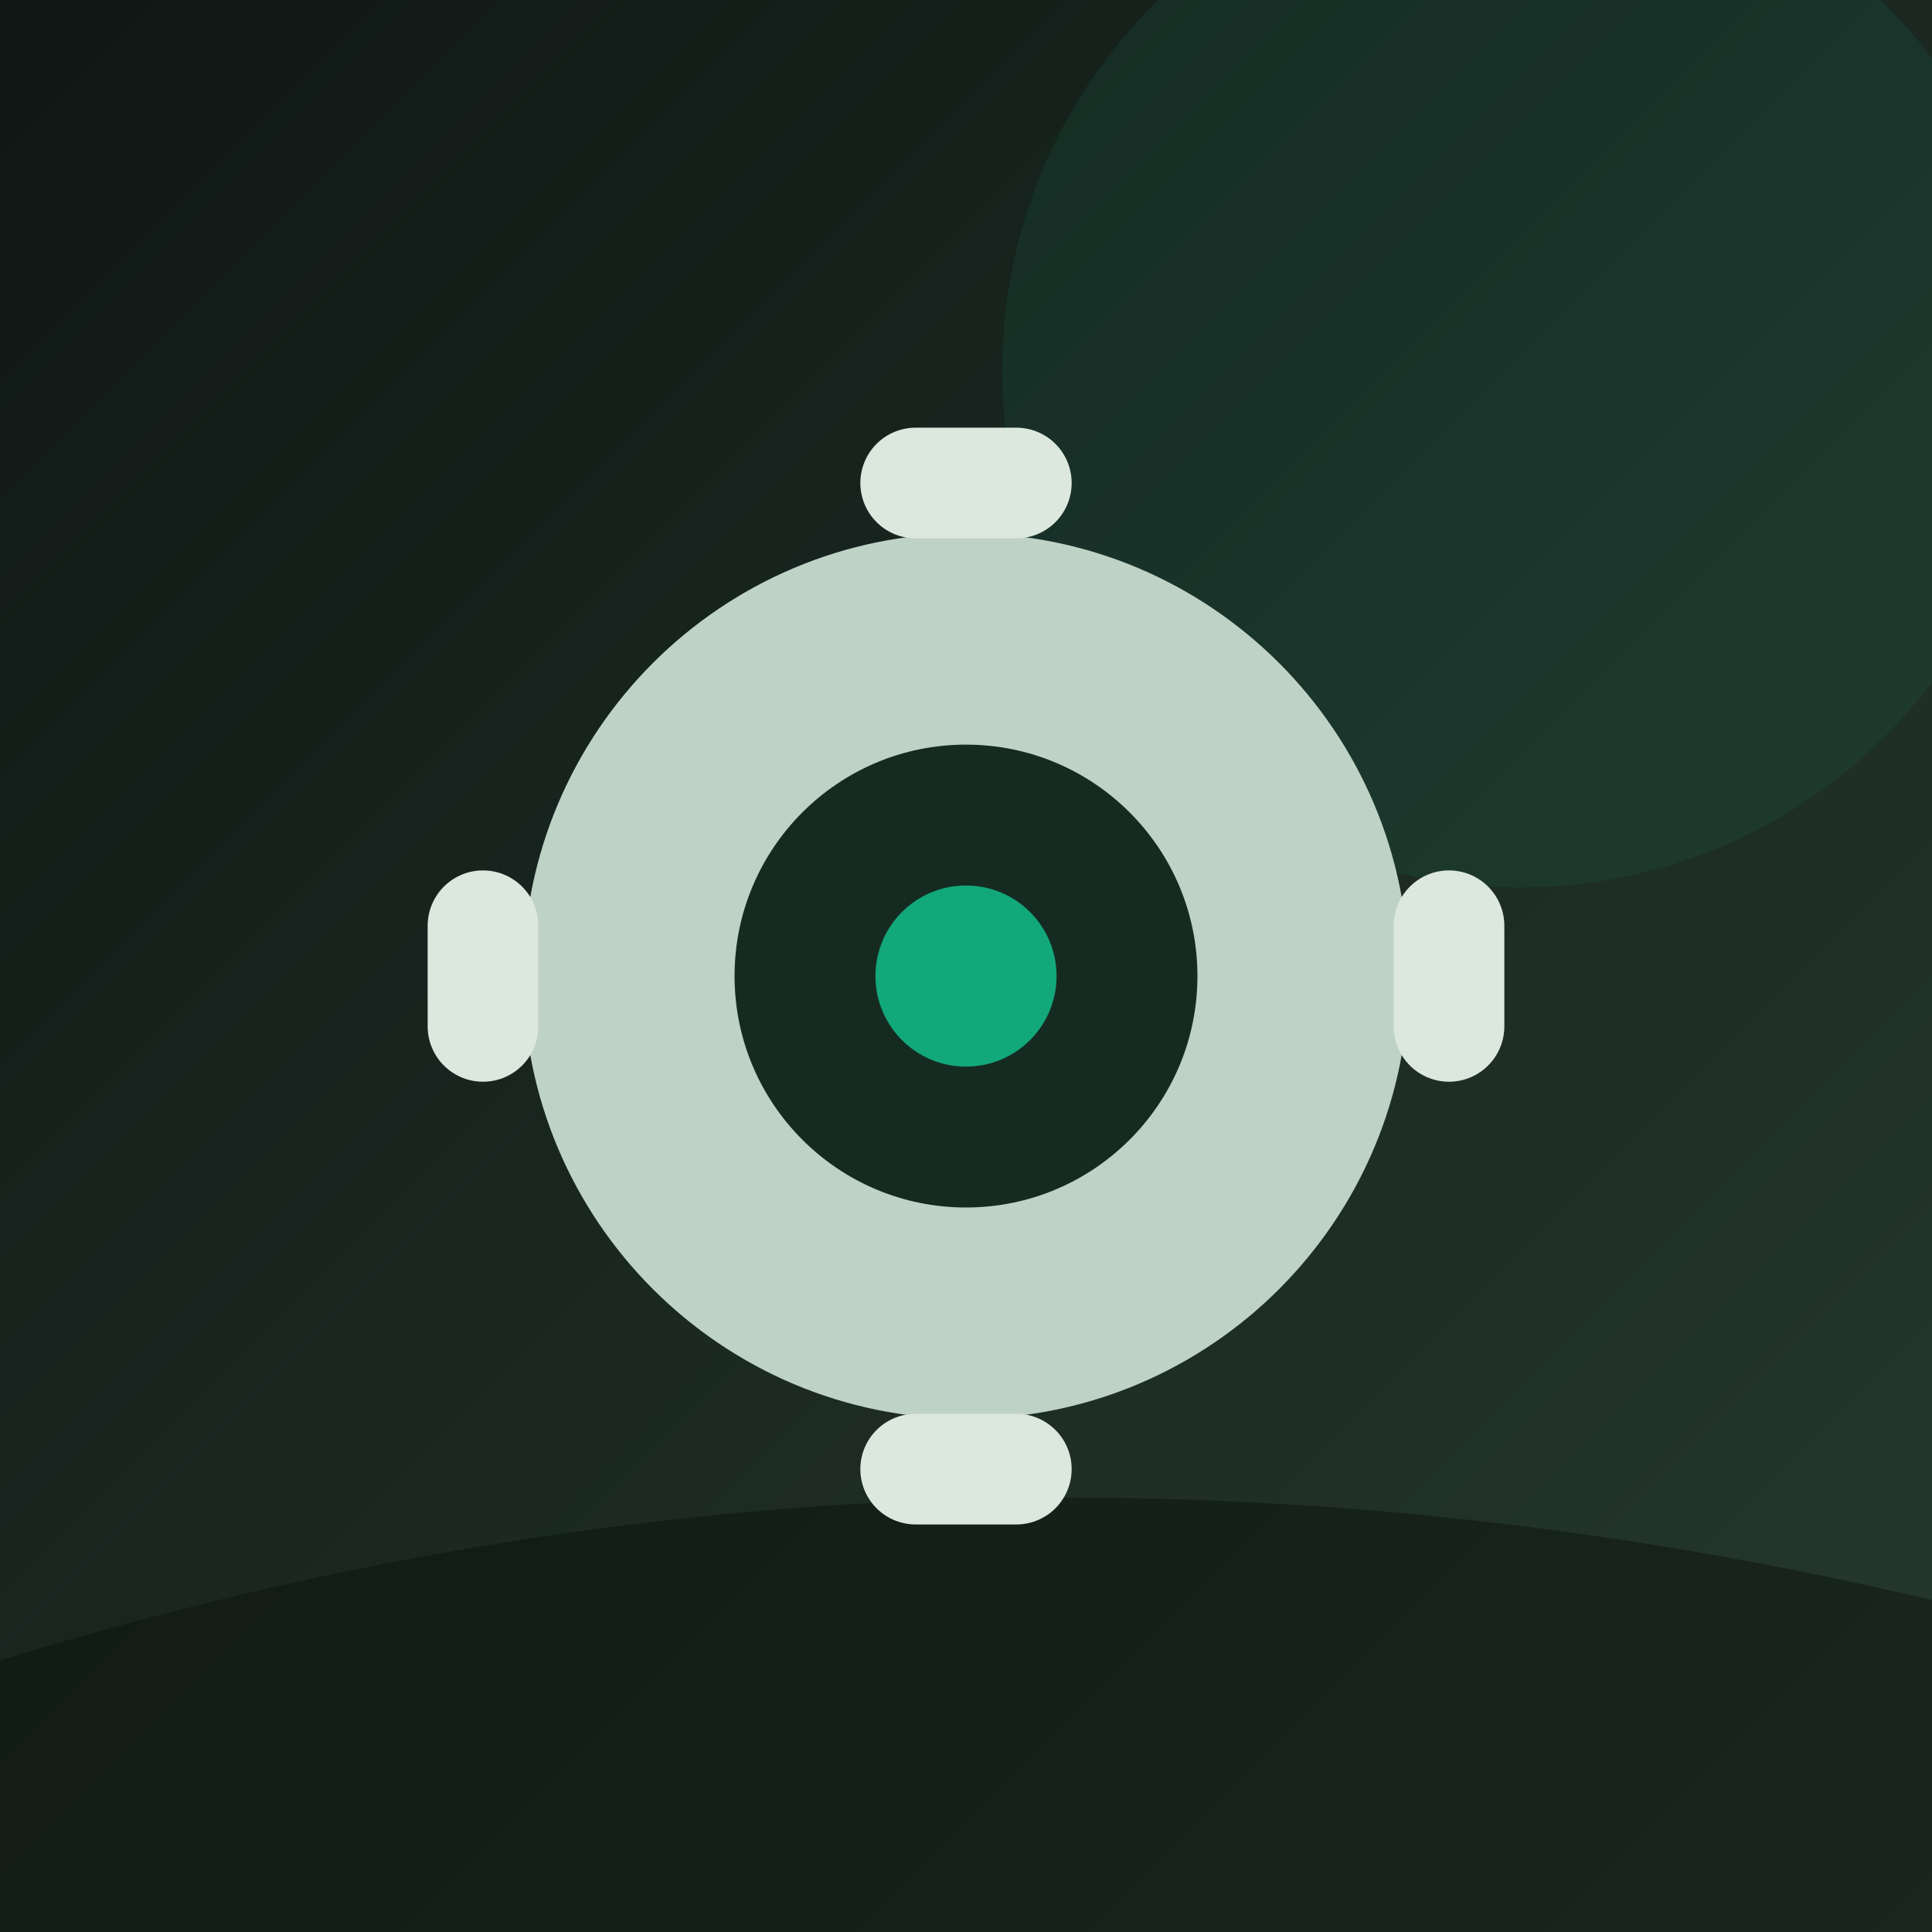
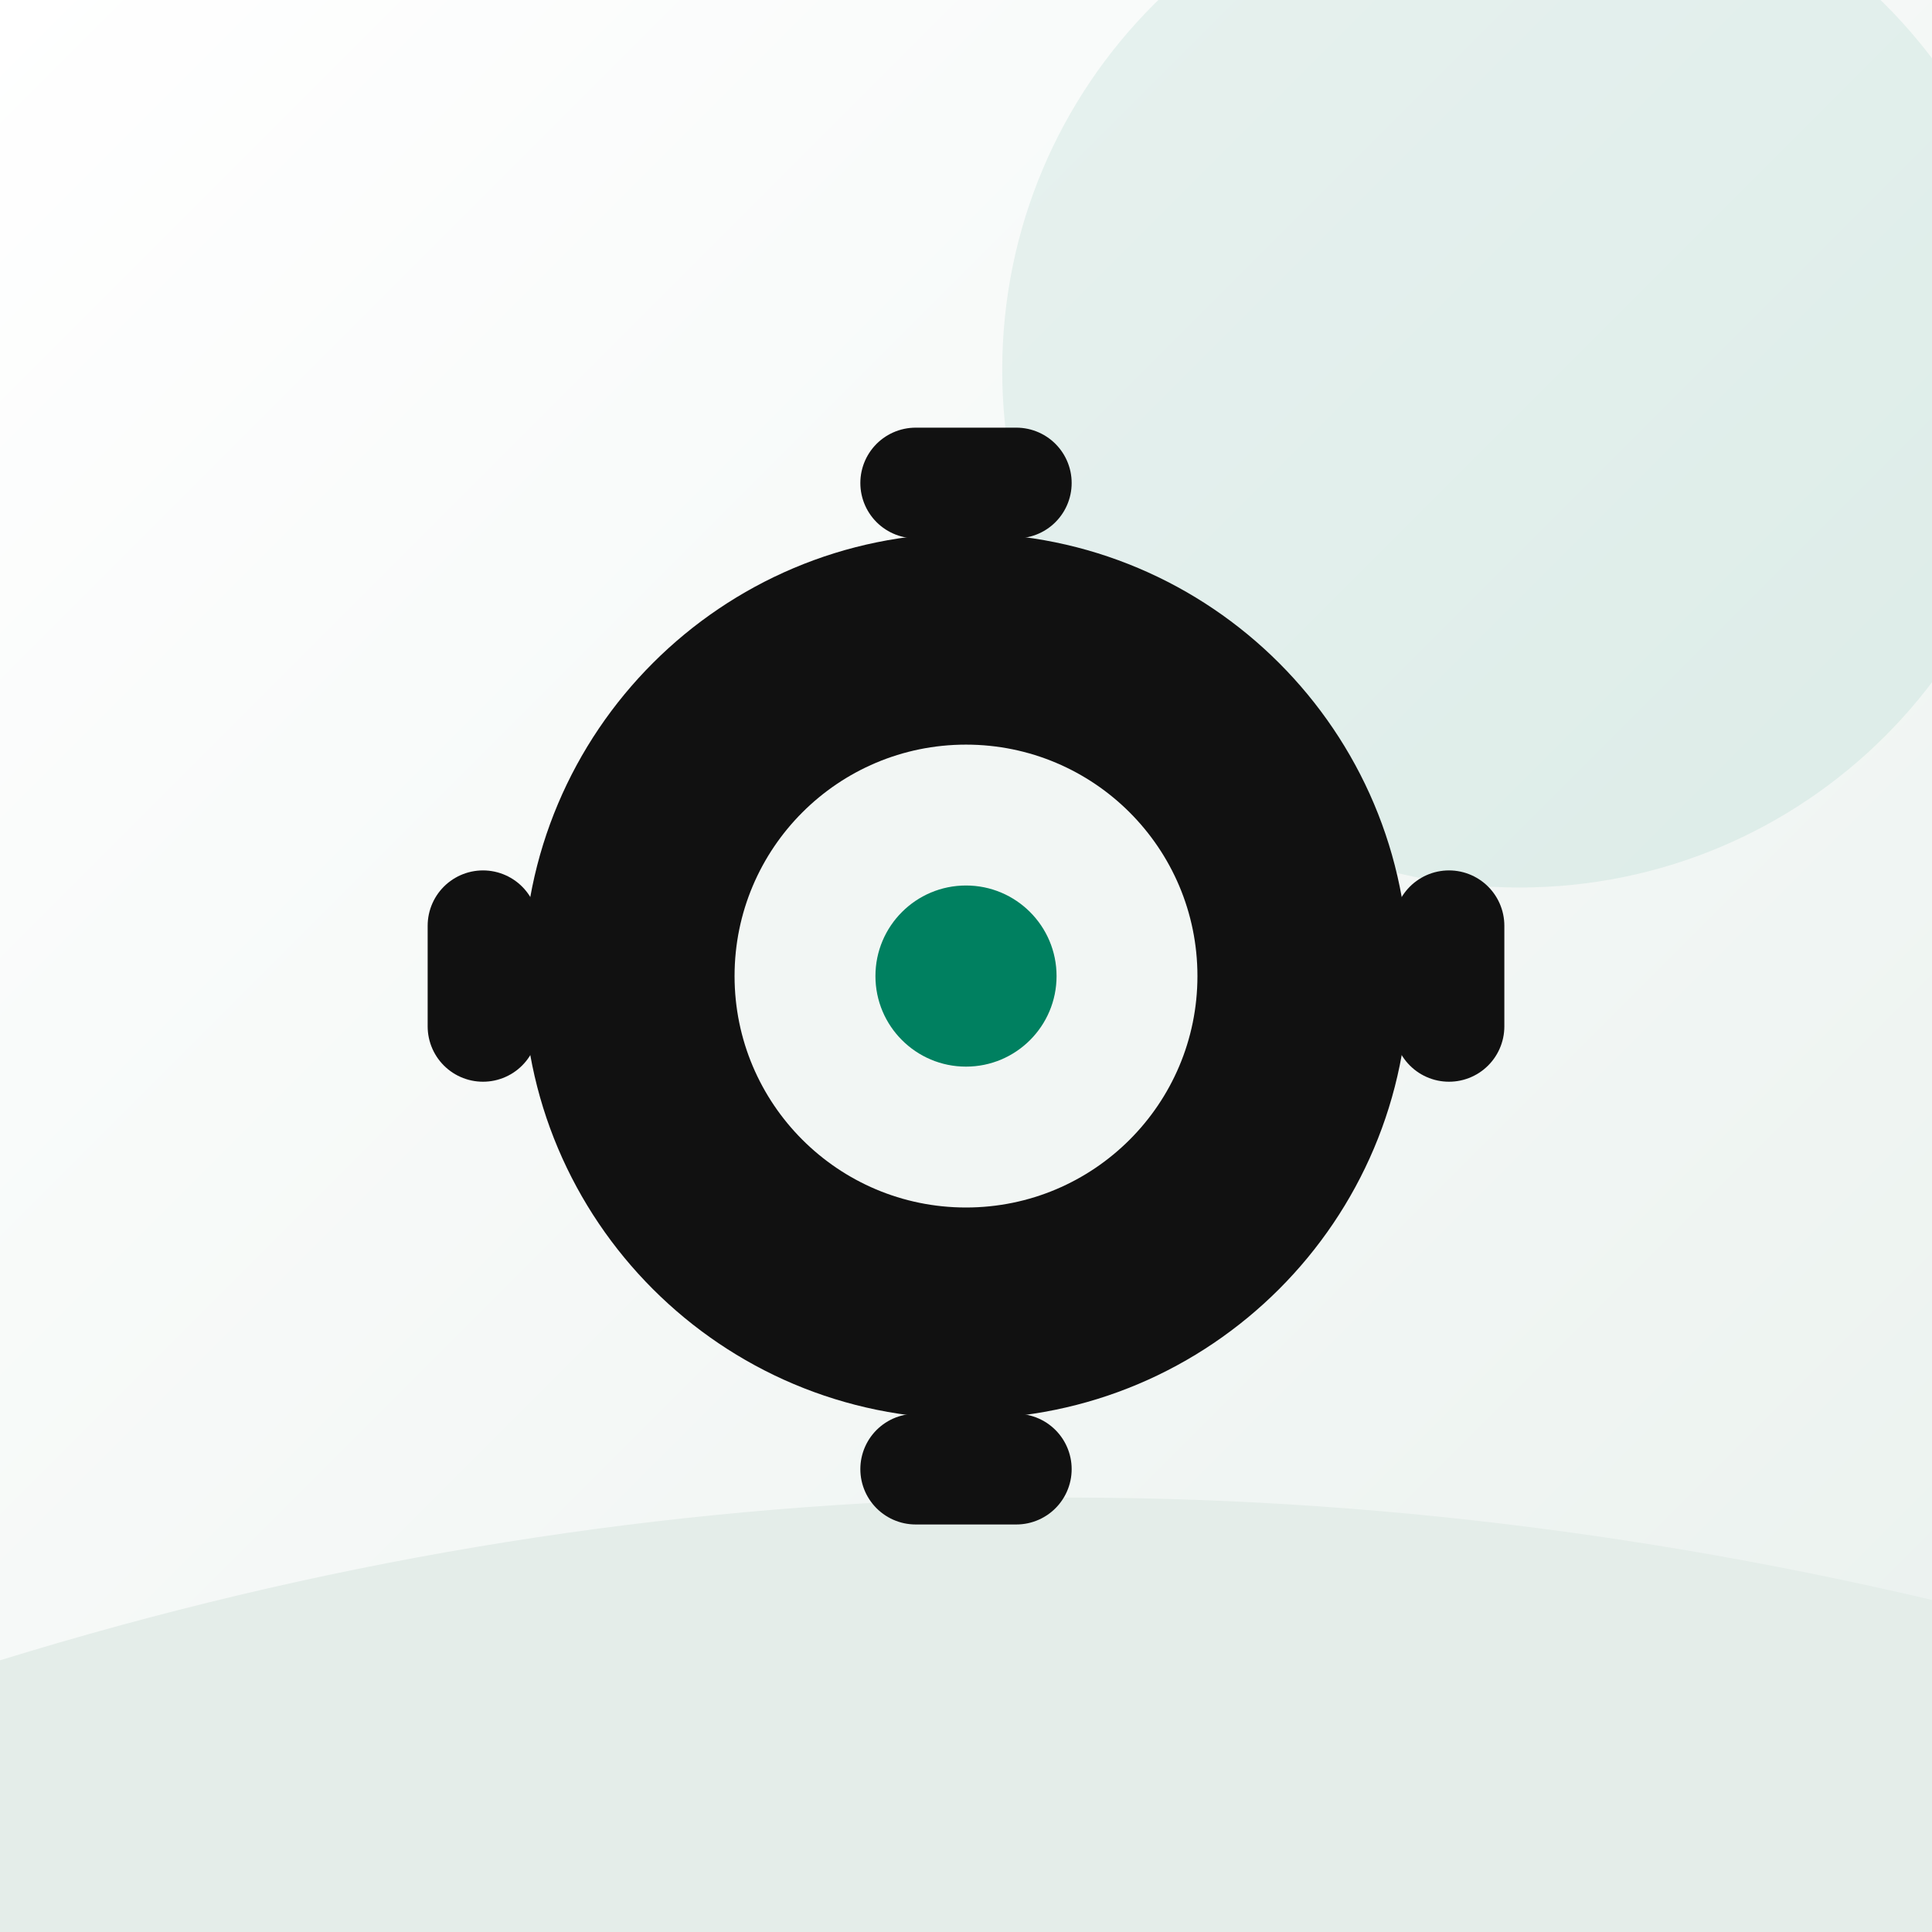
<svg xmlns="http://www.w3.org/2000/svg" viewBox="0 0 960 960" width="960" height="960" role="img" aria-label="Automotive parts category illustration">
  <defs>
    <linearGradient id="background" x2="1" y2="1">
-       <stop stop-color="#0F1714" />
-       <stop offset="1" stop-color="#26392F" />
+       <stop stop-color="#FFFFFF" />
+       <stop offset="1" stop-color="#EAF1EE" />
    </linearGradient>
  </defs>
  <rect width="960" height="960" fill="url(#background)" />
-   <circle cx="755" cy="184" r="257" fill="#12A87A" opacity=".10" />
-   <path d="M0 825Q470 680 960 795V960H0Z" fill="#0B120E" opacity=".5" />
+   <circle cx="755" cy="184" r="257" fill="#008060" opacity=".08" />
+   <path d="M0 825Q470 680 960 795V960H0Z" fill="#E4EDE9" />
  <g>
-     <circle cx="480" cy="485" r="220" fill="#BFD2C6" />
-     <circle cx="480" cy="485" r="115" fill="#152B21" />
-     <circle cx="480" cy="485" r="45" fill="#12A87A" />
-     <path d="M455 240H505M455 730H505M240 460V510M720 460V510" stroke="#DCE7DE" stroke-width="55" stroke-linecap="round" />
+     <circle cx="480" cy="485" r="220" fill="#111111" />
+     <circle cx="480" cy="485" r="115" fill="#F2F6F4" />
+     <circle cx="480" cy="485" r="45" fill="#008060" />
+     <path d="M455 240H505M455 730H505M240 460V510M720 460V510" stroke="#111111" stroke-width="55" stroke-linecap="round" />
  </g>
</svg>
